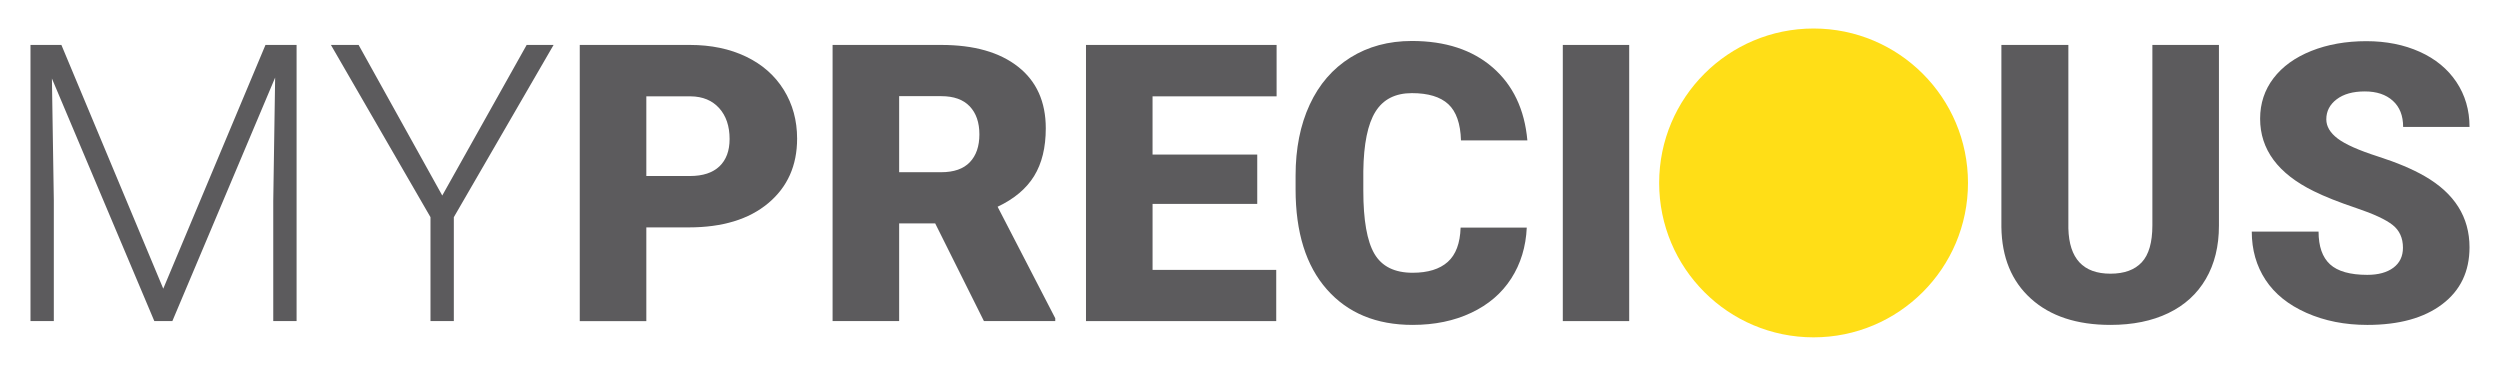
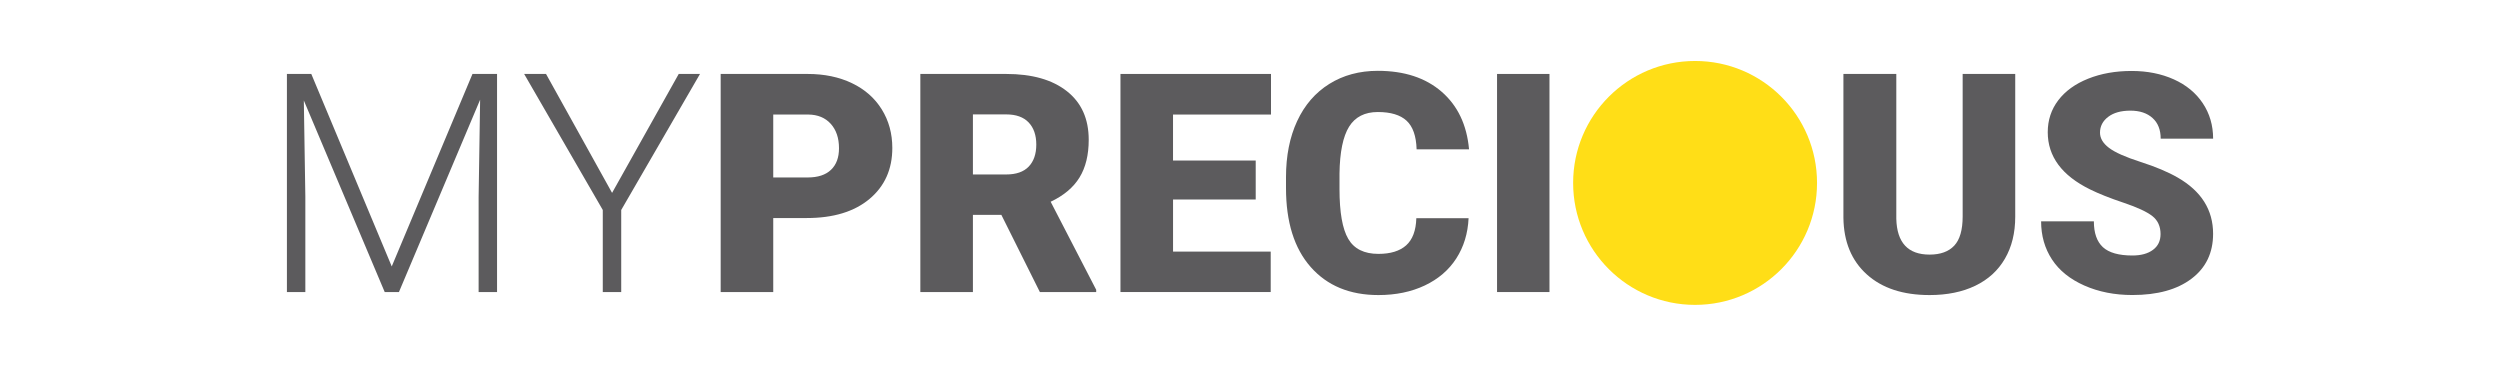
<svg xmlns="http://www.w3.org/2000/svg" version="1.1" id="Layer_1" x="0px" y="0px" width="205px" height="30px" viewBox="0 0 205 30" enable-background="new 0 0 205 30" xml:space="preserve">
  <g>
-     <path fill="#5C5B5D" d="M5.034,3.685l8.353,19.986l8.382-19.986h2.551V26.33h-1.913v-9.86l0.155-10.109L14.133,26.33h-1.478   L4.257,6.438l0.156,9.97v9.922H2.5V3.685H5.034z" />
-     <path fill="#5C5B5D" d="M36.265,16.033l6.921-12.348h2.208l-8.18,14.123v8.522H35.3v-8.522L27.135,3.685h2.271L36.265,16.033z" />
-     <path fill="#5C5B5D" d="M52.999,18.646v7.685H47.54V3.685h9.036c1.731,0,3.263,0.32,4.596,0.957   c1.332,0.638,2.363,1.545,3.095,2.722c0.731,1.177,1.096,2.512,1.096,4.006c0,2.208-0.791,3.973-2.372,5.295   c-1.581,1.321-3.751,1.981-6.509,1.981H52.999z M52.999,14.433h3.577c1.058,0,1.864-0.265,2.419-0.793   c0.554-0.528,0.832-1.275,0.832-2.24c0-1.058-0.286-1.902-0.855-2.534C58.4,8.233,57.623,7.911,56.638,7.9h-3.639V14.433z" />
-     <path fill="#5C5B5D" d="M76.686,18.319H73.73v8.011h-5.458V3.685h8.912c2.685,0,4.785,0.596,6.299,1.788   c1.514,1.19,2.271,2.874,2.271,5.049c0,1.574-0.319,2.879-0.957,3.915c-0.637,1.035-1.636,1.875-2.994,2.516l4.728,9.143v0.234   h-5.848L76.686,18.319z M73.73,14.121h3.453c1.037,0,1.817-0.272,2.341-0.818c0.523-0.546,0.786-1.308,0.786-2.284   c0-0.978-0.265-1.744-0.794-2.3c-0.529-0.556-1.306-0.834-2.333-0.834H73.73V14.121z" />
-     <path fill="#5C5B5D" d="M103.095,16.72h-8.585v5.411h10.141v4.199h-15.6V3.685h15.63V7.9H94.509v4.774h8.585V16.72z" />
-     <path fill="#5C5B5D" d="M125.195,18.662c-0.073,1.576-0.498,2.969-1.275,4.177s-1.869,2.144-3.274,2.807   c-1.404,0.665-3.008,0.996-4.813,0.996c-2.975,0-5.318-0.97-7.028-2.91c-1.712-1.938-2.567-4.674-2.567-8.209v-1.12   c0-2.22,0.386-4.161,1.159-5.825c0.771-1.664,1.885-2.95,3.336-3.858c1.451-0.907,3.132-1.36,5.039-1.36   c2.748,0,4.956,0.724,6.626,2.17c1.668,1.446,2.618,3.439,2.846,5.98h-5.444c-0.041-1.38-0.389-2.369-1.042-2.971   c-0.653-0.602-1.647-0.902-2.985-0.902c-1.358,0-2.354,0.508-2.986,1.523c-0.633,1.017-0.964,2.64-0.995,4.869v1.602   c0,2.416,0.304,4.142,0.909,5.178c0.607,1.038,1.651,1.557,3.134,1.557c1.256,0,2.215-0.296,2.877-0.886   c0.665-0.593,1.018-1.53,1.058-2.816H125.195z" />
-     <path fill="#5C5B5D" d="M133.594,26.33h-5.444V3.685h5.444V26.33z" />
-     <path fill="#5C5B5D" d="M181.953,3.685v14.823c0,1.679-0.356,3.133-1.072,4.362c-0.715,1.229-1.741,2.164-3.08,2.807   c-1.337,0.643-2.919,0.965-4.742,0.965c-2.759,0-4.931-0.716-6.518-2.147c-1.586-1.43-2.395-3.39-2.427-5.879V3.685h5.492v15.04   c0.061,2.479,1.212,3.717,3.452,3.717c1.13,0,1.985-0.311,2.566-0.933c0.581-0.623,0.871-1.634,0.871-3.032V3.685H181.953z" />
-     <path fill="#5C5B5D" d="M197.042,20.311c0-0.798-0.284-1.42-0.849-1.866c-0.565-0.444-1.559-0.906-2.979-1.384   c-1.421-0.477-2.582-0.938-3.484-1.384c-2.934-1.44-4.4-3.422-4.4-5.941c0-1.255,0.365-2.361,1.096-3.32s1.766-1.705,3.103-2.24   c1.339-0.534,2.841-0.8,4.512-0.8c1.627,0,3.087,0.291,4.377,0.871c1.291,0.581,2.295,1.408,3.01,2.481   c0.715,1.073,1.073,2.299,1.073,3.678h-5.444c0-0.923-0.282-1.638-0.848-2.146c-0.564-0.509-1.328-0.763-2.293-0.763   c-0.975,0-1.745,0.215-2.31,0.645c-0.566,0.43-0.849,0.978-0.849,1.642c0,0.581,0.312,1.107,0.934,1.578   c0.623,0.472,1.715,0.959,3.282,1.462c1.564,0.502,2.852,1.044,3.857,1.625c2.447,1.41,3.67,3.355,3.67,5.832   c0,1.981-0.746,3.537-2.24,4.667c-1.493,1.13-3.54,1.695-6.143,1.695c-1.836,0-3.498-0.329-4.984-0.987   c-1.488-0.659-2.607-1.561-3.36-2.707c-0.752-1.146-1.128-2.466-1.128-3.958h5.477c0,1.213,0.313,2.107,0.939,2.683   c0.627,0.574,1.646,0.864,3.057,0.864c0.9,0,1.615-0.195,2.139-0.585C196.779,21.563,197.042,21.017,197.042,20.311z" />
-     <circle fill="#FFDE17" cx="148.713" cy="15" r="12.662" />
+     <path fill="#5C5B5D" d="M25.526,6.064l6.597,15.784l6.62-15.784h2.015v17.884h-1.511v-7.787l0.123-7.984l-6.657,15.771h-1.167   l-6.632-15.71l0.124,7.874v7.836h-1.511V6.064H25.526z" />
+     <path fill="#5C5B5D" d="M50.19,15.816l5.466-9.752H57.4l-6.46,11.154v6.73h-1.512v-6.73L42.98,6.064h1.794L50.19,15.816z" />
+     <path fill="#5C5B5D" d="M63.406,17.88v6.069h-4.311V6.064h7.136c1.367,0,2.577,0.252,3.629,0.756   c1.052,0.503,1.867,1.22,2.444,2.149c0.578,0.93,0.866,1.984,0.866,3.164c0,1.744-0.625,3.138-1.873,4.182   c-1.249,1.043-2.962,1.564-5.141,1.564H63.406z M63.406,14.552h2.825c0.835,0,1.472-0.209,1.91-0.626   c0.438-0.417,0.657-1.007,0.657-1.77c0-0.835-0.226-1.502-0.675-2.001c-0.452-0.5-1.065-0.754-1.843-0.763h-2.874V14.552z" />
+     <path fill="#5C5B5D" d="M82.113,17.621h-2.334v6.327h-4.311V6.064h7.039c2.121,0,3.778,0.47,4.975,1.412   c1.196,0.94,1.793,2.27,1.793,3.987c0,1.243-0.252,2.274-0.756,3.092c-0.503,0.818-1.292,1.481-2.365,1.988l3.734,7.22v0.186H85.27   L82.113,17.621z M79.779,14.306h2.727c0.819,0,1.435-0.214,1.849-0.646c0.413-0.432,0.621-1.033,0.621-1.804   c0-0.772-0.209-1.377-0.627-1.816c-0.418-0.439-1.032-0.659-1.843-0.659h-2.727V14.306z" />
+     <path fill="#5C5B5D" d="M102.971,16.359H96.19v4.272h8.008v3.316h-12.32V6.064h12.344v3.329h-8.034v3.771h6.78v3.196H102.971z" />
+     <path fill="#5C5B5D" d="M120.424,17.893c-0.058,1.244-0.394,2.344-1.007,3.298c-0.614,0.954-1.477,1.693-2.586,2.218   c-1.108,0.524-2.375,0.786-3.801,0.786c-2.351,0-4.2-0.767-5.551-2.298c-1.353-1.531-2.027-3.691-2.027-6.483v-0.885   c0-1.753,0.305-3.286,0.915-4.6c0.609-1.314,1.489-2.33,2.635-3.047c1.146-0.716,2.474-1.074,3.979-1.074   c2.17,0,3.915,0.572,5.233,1.714c1.317,1.142,2.067,2.716,2.248,4.723h-4.3c-0.032-1.09-0.308-1.871-0.823-2.347   s-1.301-0.712-2.357-0.712c-1.072,0-1.859,0.401-2.358,1.203c-0.499,0.804-0.761,2.085-0.785,3.845v1.265   c0,1.908,0.239,3.271,0.718,4.089c0.479,0.821,1.304,1.23,2.475,1.23c0.992,0,1.749-0.233,2.272-0.699   c0.525-0.469,0.805-1.209,0.835-2.225L120.424,17.893L120.424,17.893z" />
+     <path fill="#5C5B5D" d="M127.057,23.948h-4.299V6.064h4.299V23.948z" />
+     <path fill="#5C5B5D" d="M165.249,6.064v11.707c0,1.326-0.281,2.474-0.847,3.445c-0.564,0.971-1.375,1.709-2.433,2.217   c-1.056,0.508-2.306,0.762-3.745,0.762c-2.179,0-3.895-0.565-5.147-1.695s-1.892-2.677-1.917-4.644V6.064h4.337v11.877   c0.049,1.958,0.958,2.936,2.728,2.936c0.892,0,1.566-0.245,2.025-0.736s0.688-1.291,0.688-2.395V6.064H165.249z" />
+     <path fill="#5C5B5D" d="M177.165,19.194c0-0.63-0.224-1.122-0.67-1.474c-0.446-0.351-1.231-0.716-2.353-1.094   c-1.123-0.376-2.04-0.74-2.752-1.092c-2.317-1.138-3.475-2.703-3.475-4.692c0-0.991,0.288-1.865,0.865-2.622   s1.395-1.347,2.451-1.769c1.057-0.422,2.243-0.632,3.563-0.632c1.285,0,2.438,0.23,3.457,0.688c1.02,0.459,1.813,1.112,2.377,1.959   s0.848,1.815,0.848,2.904h-4.3c0-0.729-0.222-1.293-0.669-1.694c-0.446-0.402-1.049-0.603-1.812-0.603   c-0.77,0-1.378,0.169-1.824,0.509c-0.446,0.339-0.671,0.772-0.671,1.297c0,0.458,0.246,0.874,0.738,1.246   c0.492,0.373,1.354,0.757,2.592,1.154c1.235,0.397,2.253,0.825,3.046,1.283c1.934,1.114,2.898,2.65,2.898,4.606   c0,1.564-0.589,2.794-1.769,3.685c-1.179,0.894-2.796,1.339-4.852,1.339c-1.45,0-2.763-0.259-3.937-0.778   c-1.175-0.521-2.06-1.232-2.653-2.138c-0.594-0.906-0.892-1.948-0.892-3.126h4.326c0,0.958,0.248,1.663,0.741,2.118   c0.495,0.454,1.301,0.683,2.415,0.683c0.71,0,1.274-0.153,1.688-0.462C176.958,20.183,177.165,19.752,177.165,19.194z" />
+     <circle fill="#FFDE17" cx="138.997" cy="15" r="10" />
  </g>
</svg>
